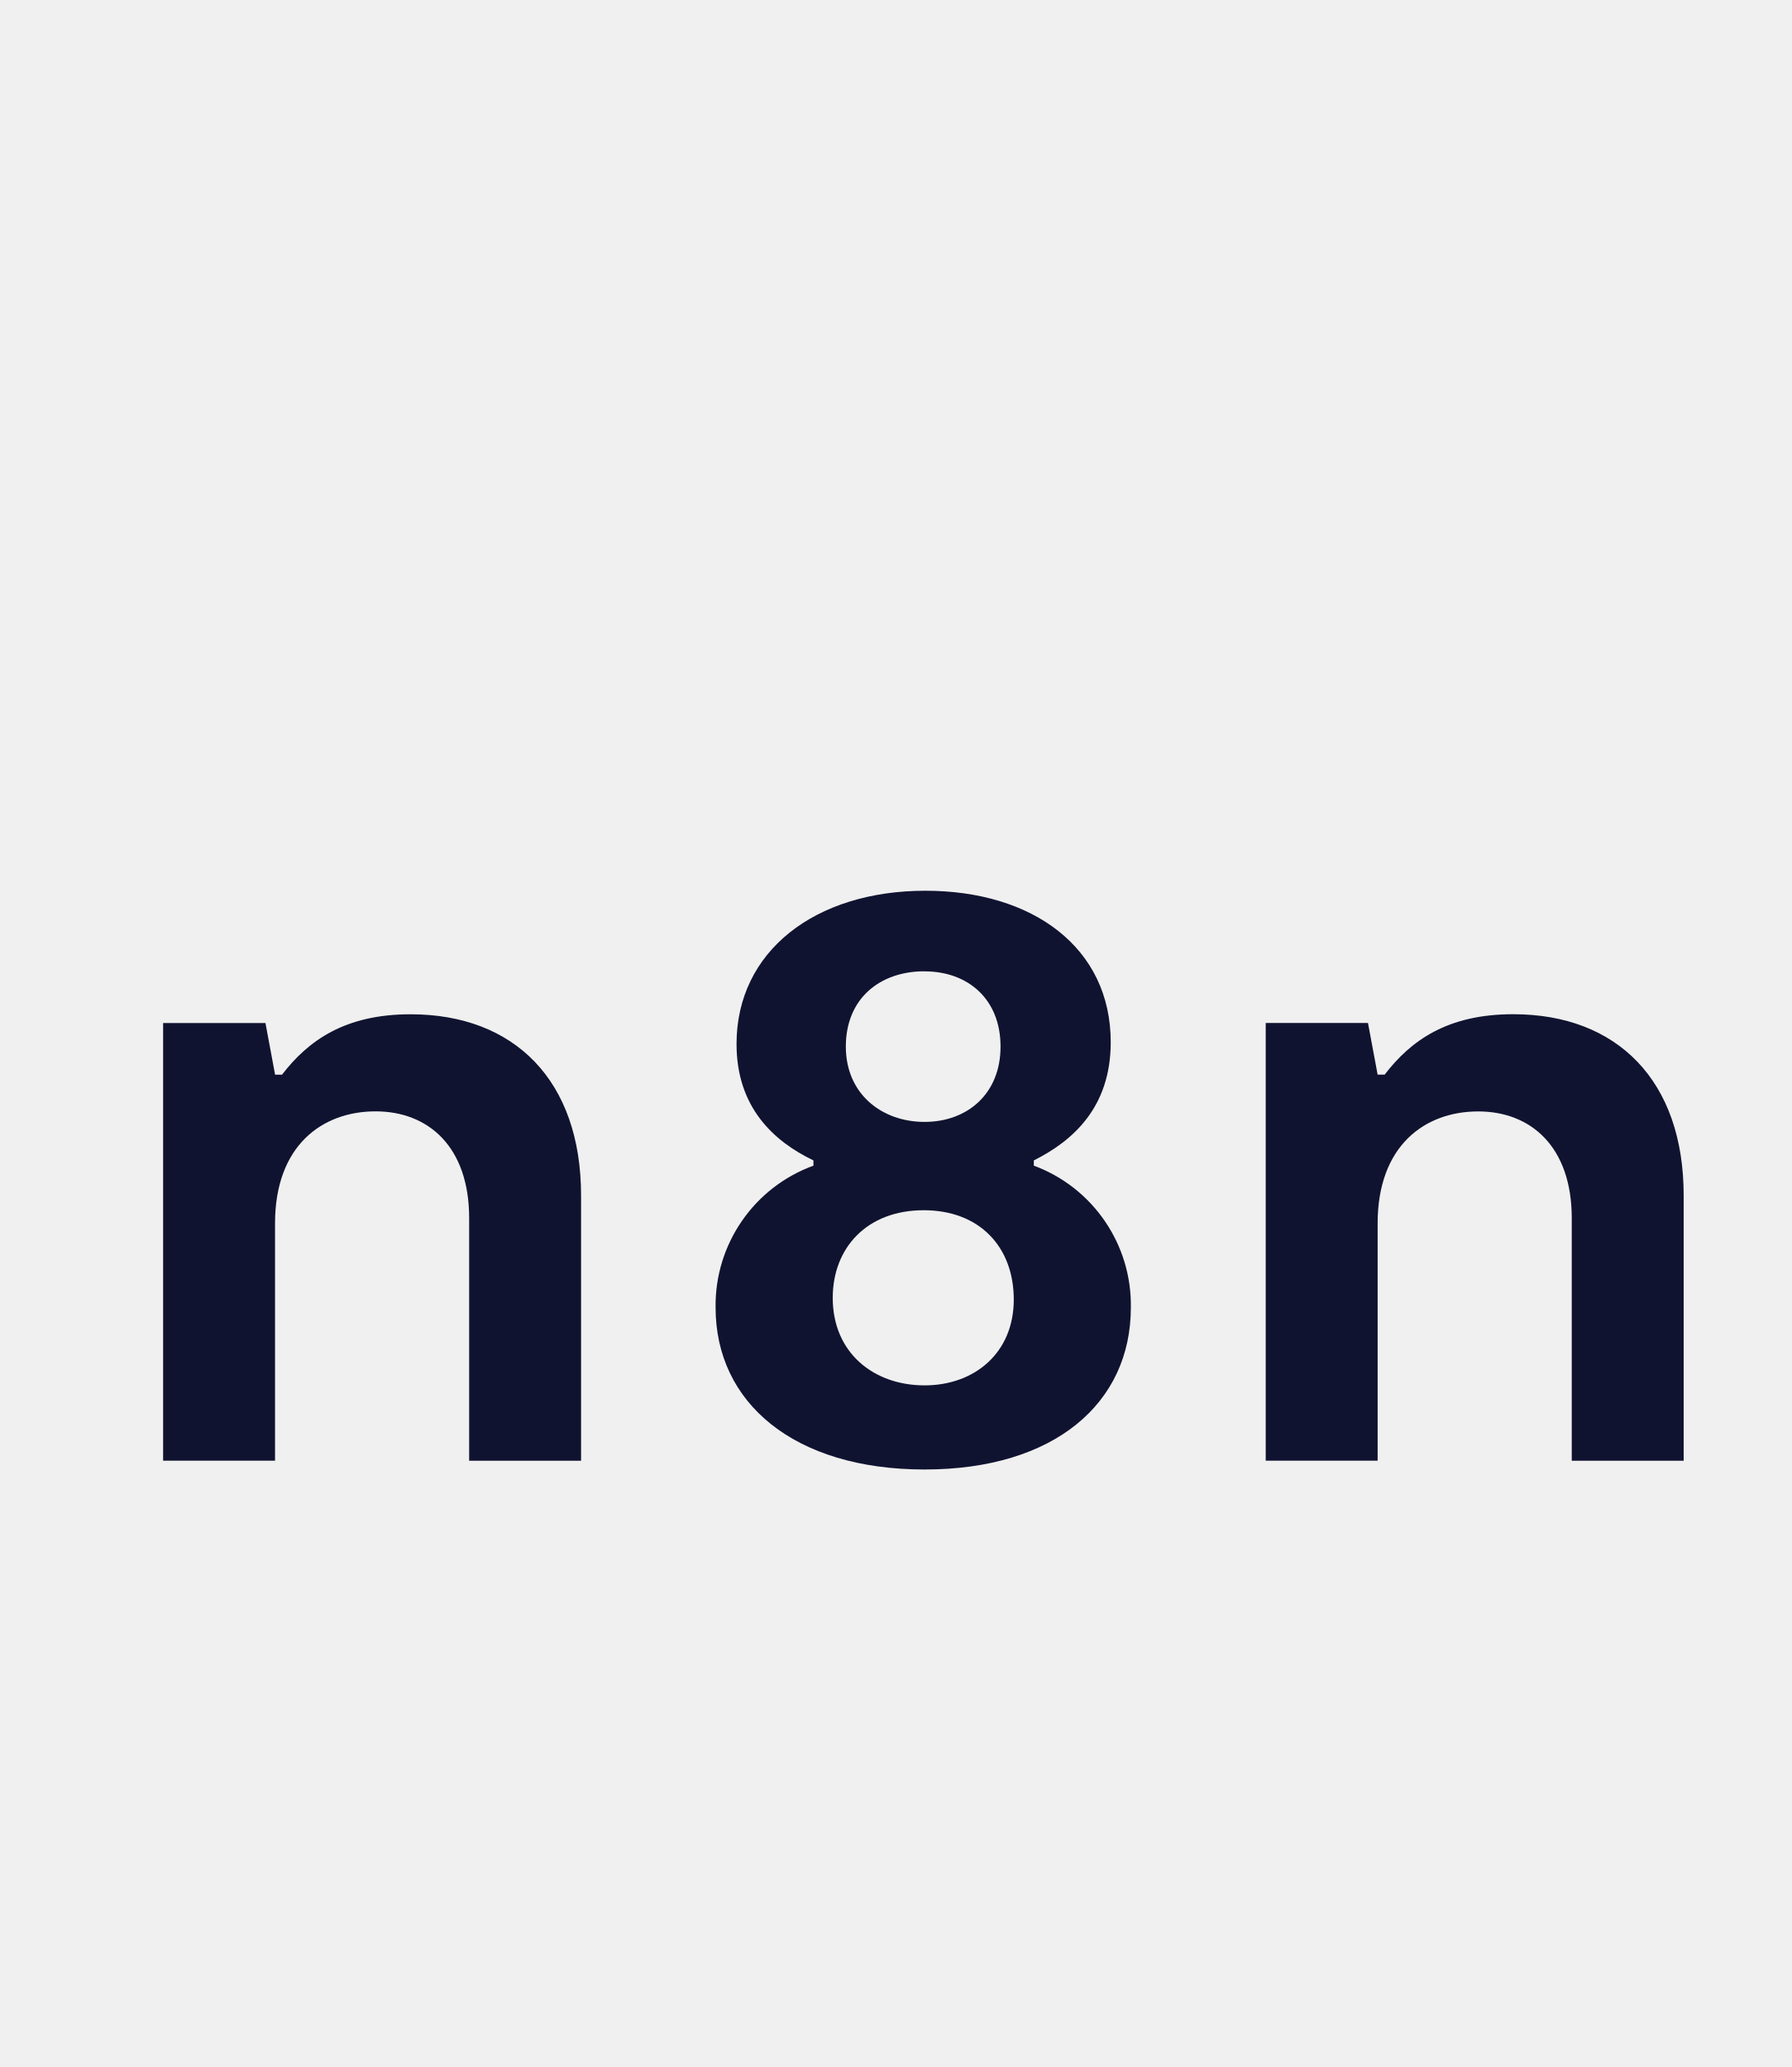
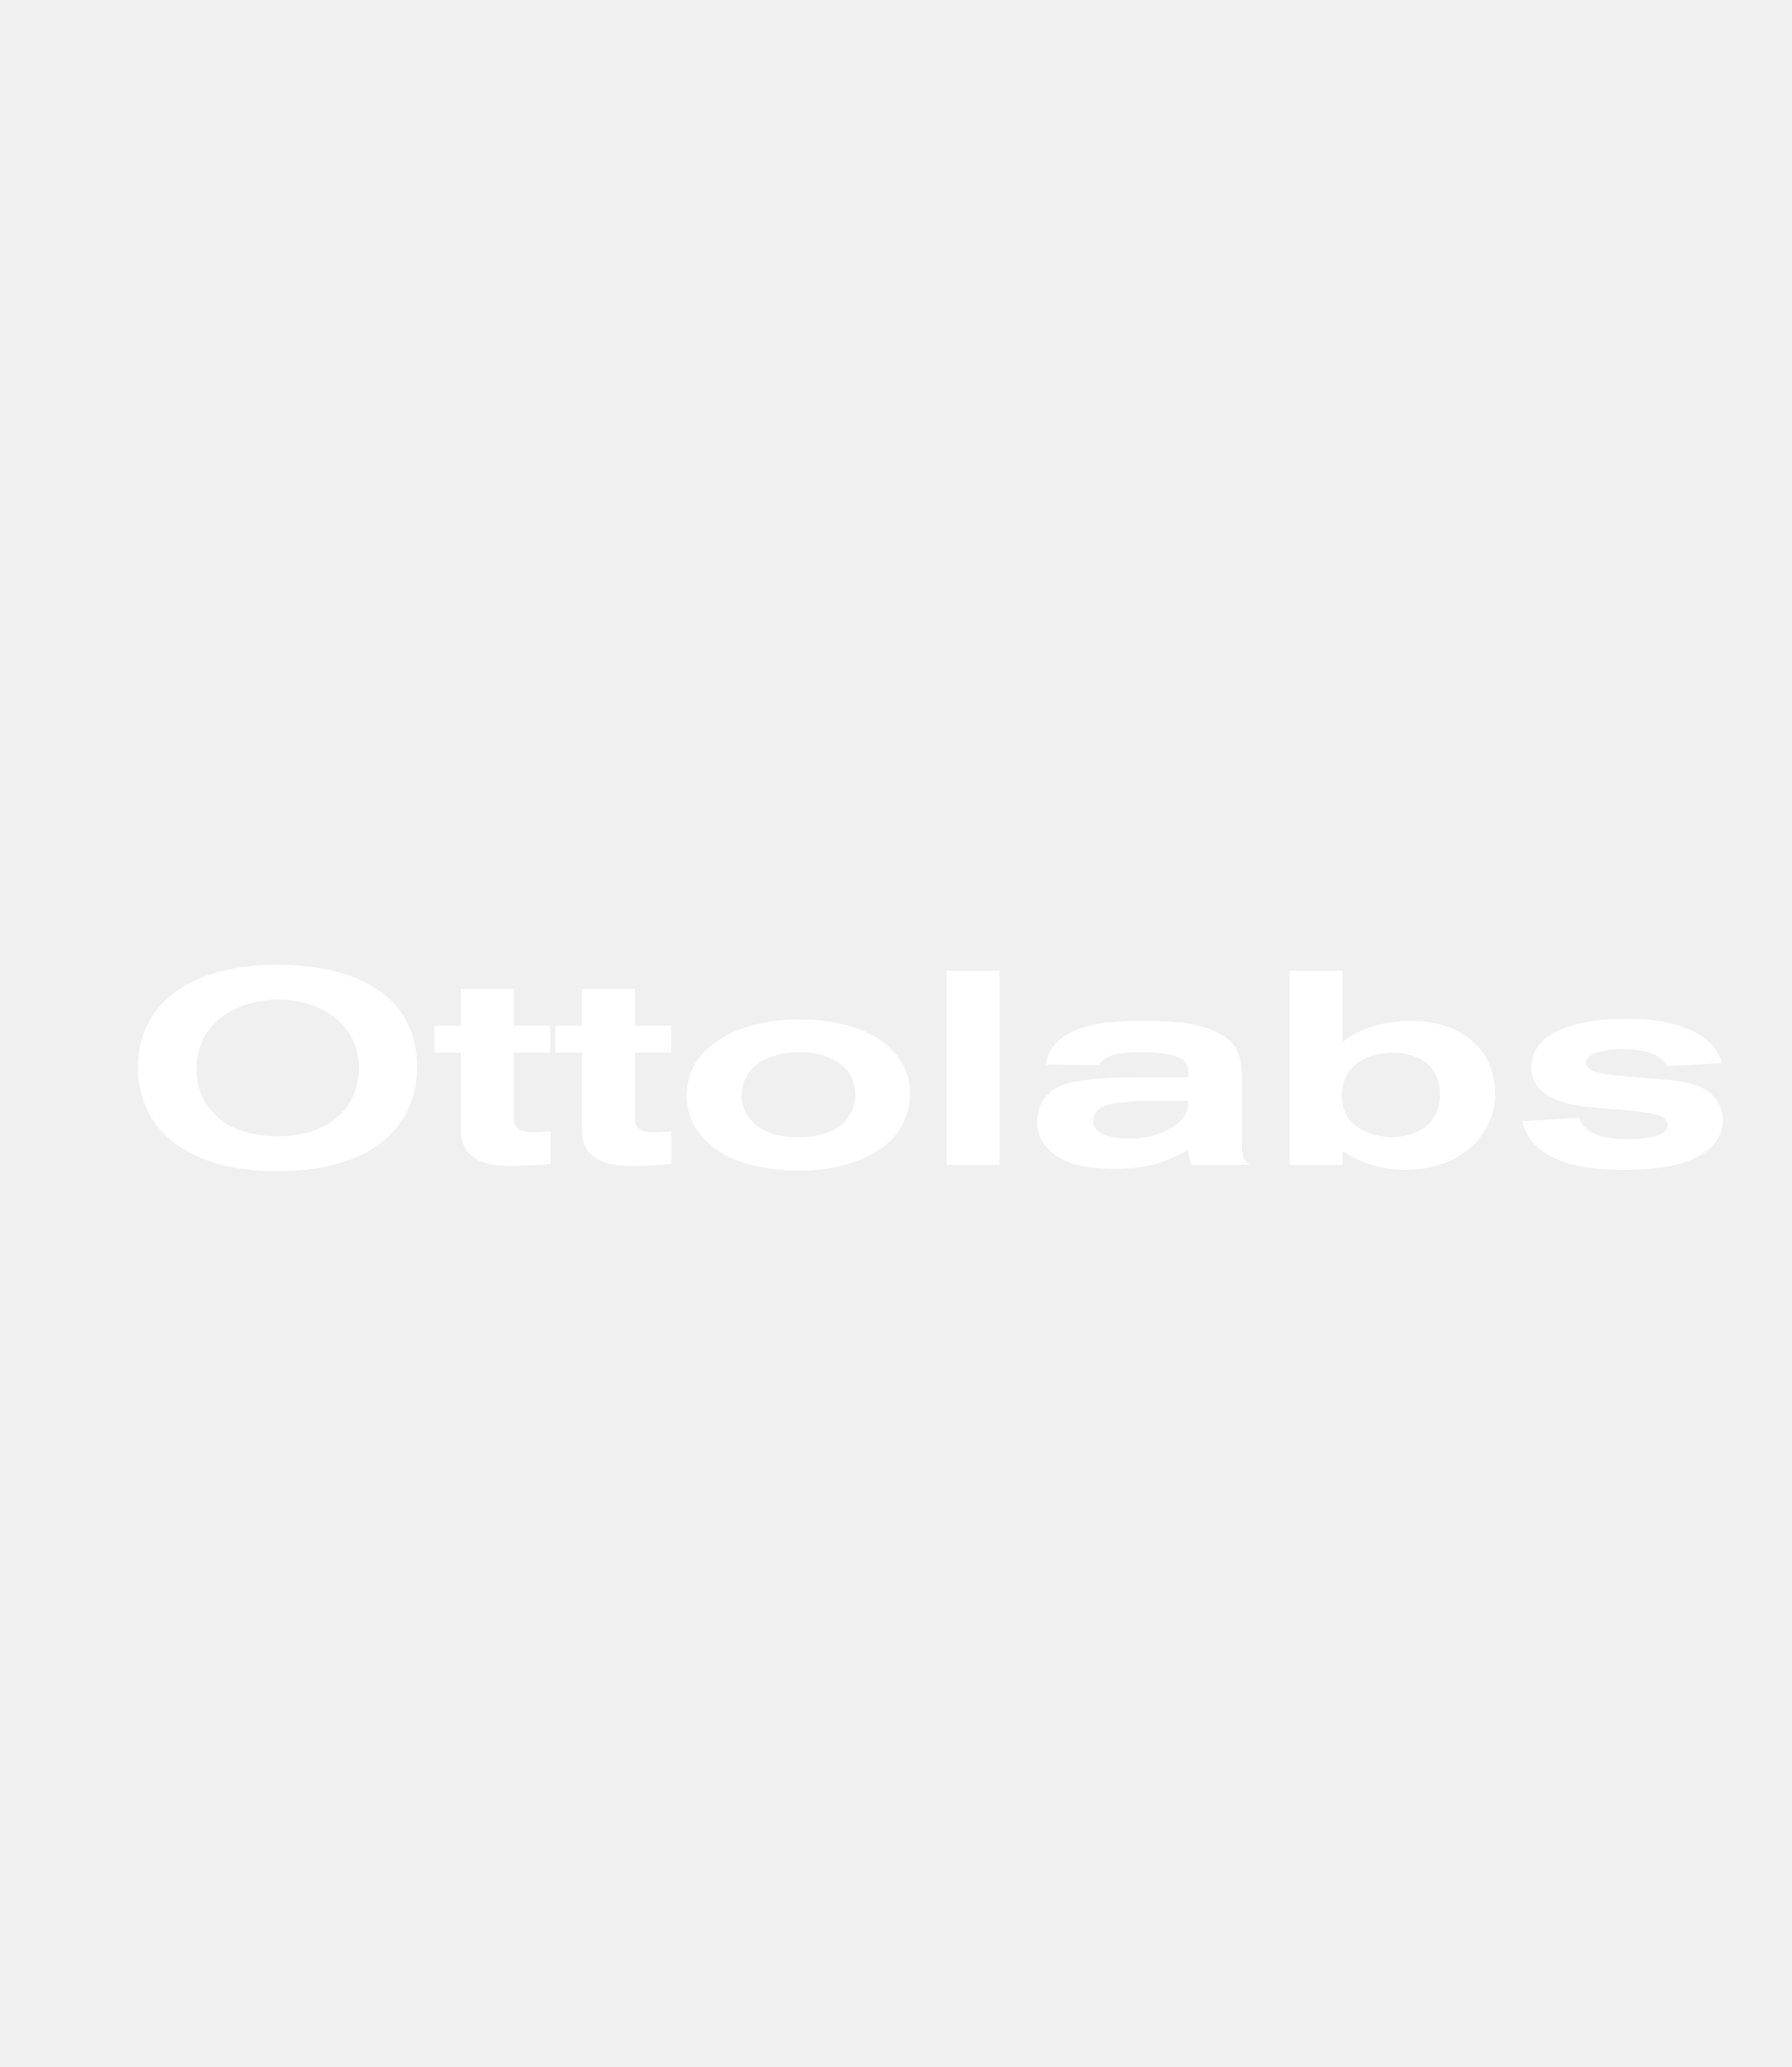
- <svg width="26" height="30">
-   <g fill="#101330" transform="translate(-33, 10)">
-     <path fill-rule="evenodd" clip-rule="evenodd" d="M 48.002,6.918 V 6.842 c 0.558,-0.28 1.116,-0.762 1.116,-1.716 0,-1.372 -1.13,-2.198 -2.69,-2.198 -1.598,0 -2.74,0.877 -2.74,2.224 0,0.915 0.533,1.41 1.116,1.69 v 0.076 a 2.16,2.16 0 0 0 -1.42,2.059 c 0,1.385 1.141,2.351 3.032,2.351 1.89,0 2.994,-0.966 2.994,-2.351 A 2.16,2.16 0 0 0 48.002,6.918 m -1.587,-2.82 c 0.635,0 1.104,0.406 1.104,1.092 0,0.686 -0.482,1.093 -1.103,1.093 -0.622,0 -1.142,-0.407 -1.142,-1.093 0,-0.699 0.495,-1.093 1.142,-1.093 m 0,6.01 c -0.735,0 -1.332,-0.47 -1.332,-1.27 0,-0.725 0.495,-1.272 1.32,-1.272 0.812,0 1.307,0.534 1.307,1.297 0,0.775 -0.571,1.245 -1.294,1.245" />
-     <path d="m 51.367,11.2 h 1.624 V 7.758 c 0,-1.131 0.685,-1.627 1.46,-1.627 0.76,0 1.357,0.509 1.357,1.55 v 3.52 h 1.624 V 7.35 c 0,-1.664 -0.964,-2.63 -2.474,-2.63 -0.952,0 -1.485,0.381 -1.865,0.877 h -0.102 l -0.14,-0.75 h -1.484 z m -14.376,0 H 35.367 V 4.848 h 1.485 l 0.14,0.75 h 0.1 c 0.381,-0.496 0.914,-0.877 1.866,-0.877 1.51,0 2.474,0.966 2.474,2.63 v 3.85 H 39.808 V 7.68 c 0,-1.041 -0.596,-1.55 -1.358,-1.55 -0.774,0 -1.459,0.496 -1.459,1.627 z" />
-   </g>
+ <svg xmlns="http://www.w3.org/2000/svg" width="26" height="30" viewBox="0 0 26 30" fill="none">
+   <path d="M6.052 15.471C6.052 15.527 6.052 15.675 6.015 15.83C5.973 16.018 5.842 16.425 5.341 16.712C5.112 16.84 4.691 17 4.035 17C3.053 17 2.533 16.66 2.295 16.361C2.183 16.225 2 15.93 2 15.499C2 14.848 2.37 14.508 2.613 14.349C2.974 14.113 3.456 14.018 3.9 14.002C4.312 13.99 4.808 14.046 5.178 14.201C5.229 14.225 5.323 14.265 5.44 14.337C5.533 14.397 5.627 14.469 5.702 14.549C5.842 14.688 6.052 15 6.052 15.471ZM5.21 15.503C5.21 15.383 5.191 15.076 4.915 14.816C4.686 14.601 4.33 14.501 3.989 14.508C3.914 14.512 3.717 14.525 3.511 14.6C2.898 14.832 2.851 15.331 2.851 15.518C2.851 15.574 2.856 15.758 2.94 15.926C2.964 15.978 2.992 16.03 3.067 16.117C3.09 16.141 3.151 16.217 3.235 16.277C3.366 16.373 3.619 16.492 4.026 16.492C4.101 16.492 4.297 16.488 4.503 16.425C5.154 16.225 5.21 15.678 5.21 15.502V15.503ZM7.99 16.892C7.802 16.909 7.615 16.924 7.428 16.924C7.386 16.924 7.339 16.924 7.297 16.92C7.222 16.916 6.848 16.9 6.731 16.625C6.689 16.533 6.689 16.453 6.689 16.361V15.276H6.305V14.888H6.689V14.35H7.456V14.888H7.985V15.276H7.456V16.19C7.456 16.282 7.466 16.322 7.498 16.361C7.545 16.413 7.61 16.433 7.76 16.433C7.835 16.433 7.915 16.425 7.99 16.421V16.892ZM9.744 16.892C9.557 16.909 9.37 16.924 9.183 16.924C9.141 16.924 9.094 16.924 9.052 16.92C8.977 16.916 8.602 16.9 8.486 16.625C8.444 16.533 8.444 16.453 8.444 16.361V15.276H8.06V14.888H8.444V14.35H9.211V14.888H9.74V15.276H9.211V16.19C9.211 16.282 9.22 16.322 9.253 16.361C9.3 16.413 9.365 16.433 9.515 16.433C9.59 16.433 9.67 16.425 9.744 16.421V16.892ZM13.207 15.866C13.207 15.958 13.193 16.218 13.011 16.453C12.964 16.513 12.889 16.601 12.735 16.701C12.299 16.984 11.747 16.992 11.588 16.992C11.19 16.992 10.863 16.904 10.732 16.856C10.675 16.836 10.568 16.796 10.451 16.72C10.32 16.637 10.245 16.561 10.203 16.517C10.119 16.425 9.964 16.213 9.964 15.894C9.964 15.806 9.978 15.575 10.142 15.355C10.329 15.108 10.783 14.792 11.616 14.796C12.126 14.796 12.697 14.928 13.006 15.307C13.193 15.543 13.207 15.758 13.207 15.866ZM12.412 15.878C12.412 15.822 12.402 15.687 12.309 15.559C12.211 15.427 11.981 15.255 11.546 15.275C11.247 15.287 11.064 15.383 10.975 15.455C10.896 15.519 10.76 15.662 10.76 15.906C10.76 16.149 10.943 16.373 11.223 16.461C11.293 16.481 11.411 16.505 11.593 16.505C11.762 16.505 11.879 16.477 11.949 16.457C12.37 16.333 12.412 15.998 12.412 15.878V15.878ZM14.504 16.908H13.736V14.089H14.504V16.908ZM18.13 16.908H17.288C17.246 16.792 17.246 16.757 17.241 16.693C17.035 16.797 16.745 16.968 16.183 16.964C15.673 16.964 15.406 16.86 15.243 16.709C15.111 16.589 15.051 16.453 15.051 16.29C15.051 15.958 15.261 15.818 15.401 15.758C15.696 15.639 16.197 15.639 16.511 15.639H17.245C17.245 15.571 17.255 15.495 17.208 15.427C17.105 15.28 16.744 15.272 16.576 15.272C16.328 15.272 16.183 15.292 16.08 15.339C16.043 15.355 15.996 15.383 15.972 15.415C15.963 15.431 15.958 15.443 15.954 15.459L15.172 15.451C15.186 15.383 15.214 15.236 15.369 15.096C15.584 14.904 15.954 14.816 16.599 14.816C17.067 14.816 17.329 14.86 17.531 14.928C17.582 14.948 17.783 15.016 17.896 15.16C18.022 15.319 18.022 15.539 18.022 15.715V16.661C18.022 16.812 18.069 16.84 18.13 16.908H18.13ZM17.241 15.974H16.703C16.581 15.974 16.464 15.982 16.347 15.994C16.094 16.014 15.968 16.05 15.902 16.146C15.865 16.194 15.86 16.25 15.86 16.269C15.86 16.289 15.865 16.337 15.902 16.385C15.973 16.473 16.122 16.525 16.38 16.525C16.45 16.525 16.558 16.517 16.623 16.505C16.698 16.493 17.063 16.413 17.203 16.174C17.236 16.122 17.245 16.086 17.241 15.974H17.241ZM21.696 15.862C21.696 15.938 21.691 16.11 21.602 16.301C21.401 16.741 20.942 16.98 20.39 16.98C20.269 16.98 19.979 16.964 19.684 16.82C19.614 16.788 19.548 16.749 19.483 16.709V16.908H18.715V14.089H19.483V15.123C19.581 15.052 19.614 15.031 19.679 14.996C19.806 14.928 20.077 14.816 20.47 14.816C20.774 14.816 20.985 14.888 21.092 14.936C21.134 14.956 21.219 14.996 21.317 15.072C21.34 15.092 21.43 15.163 21.495 15.247C21.57 15.339 21.696 15.563 21.696 15.862H21.696ZM20.896 15.89C20.896 15.83 20.891 15.638 20.76 15.487C20.619 15.331 20.381 15.267 20.161 15.279C19.983 15.287 19.8 15.343 19.674 15.447C19.59 15.515 19.473 15.655 19.473 15.898C19.473 15.934 19.473 16.081 19.543 16.197C19.664 16.401 19.955 16.505 20.207 16.505C20.31 16.505 20.423 16.485 20.512 16.449C20.661 16.393 20.895 16.245 20.895 15.89H20.896ZM25 16.258C25 16.693 24.532 16.98 23.591 16.98C23.507 16.98 22.932 16.992 22.548 16.805C22.473 16.769 22.295 16.673 22.178 16.489C22.131 16.413 22.108 16.353 22.084 16.274L22.913 16.222C22.941 16.302 22.983 16.361 23.058 16.413C23.175 16.489 23.325 16.533 23.624 16.533C23.648 16.533 23.9 16.537 24.059 16.477C24.139 16.449 24.2 16.406 24.2 16.326C24.2 16.186 24.003 16.162 23.741 16.13C23.498 16.102 23.25 16.09 23.007 16.062C22.833 16.042 22.651 16.006 22.501 15.926C22.314 15.827 22.221 15.675 22.221 15.487C22.221 15.443 22.23 15.304 22.319 15.184C22.487 14.948 22.908 14.788 23.601 14.788C23.722 14.788 24.172 14.78 24.546 14.956C24.63 14.996 24.724 15.052 24.794 15.116C24.925 15.236 24.972 15.375 24.991 15.431L24.191 15.475C24.177 15.439 24.153 15.399 24.078 15.347C23.98 15.28 23.831 15.228 23.55 15.228C23.255 15.228 23.012 15.291 23.016 15.427C23.016 15.487 23.073 15.523 23.087 15.531C23.175 15.579 23.386 15.603 23.643 15.627C23.826 15.643 24.004 15.655 24.186 15.671C24.228 15.675 24.518 15.691 24.71 15.795C24.897 15.894 25 16.07 25 16.258V16.258Z" fill="white" />
</svg>
